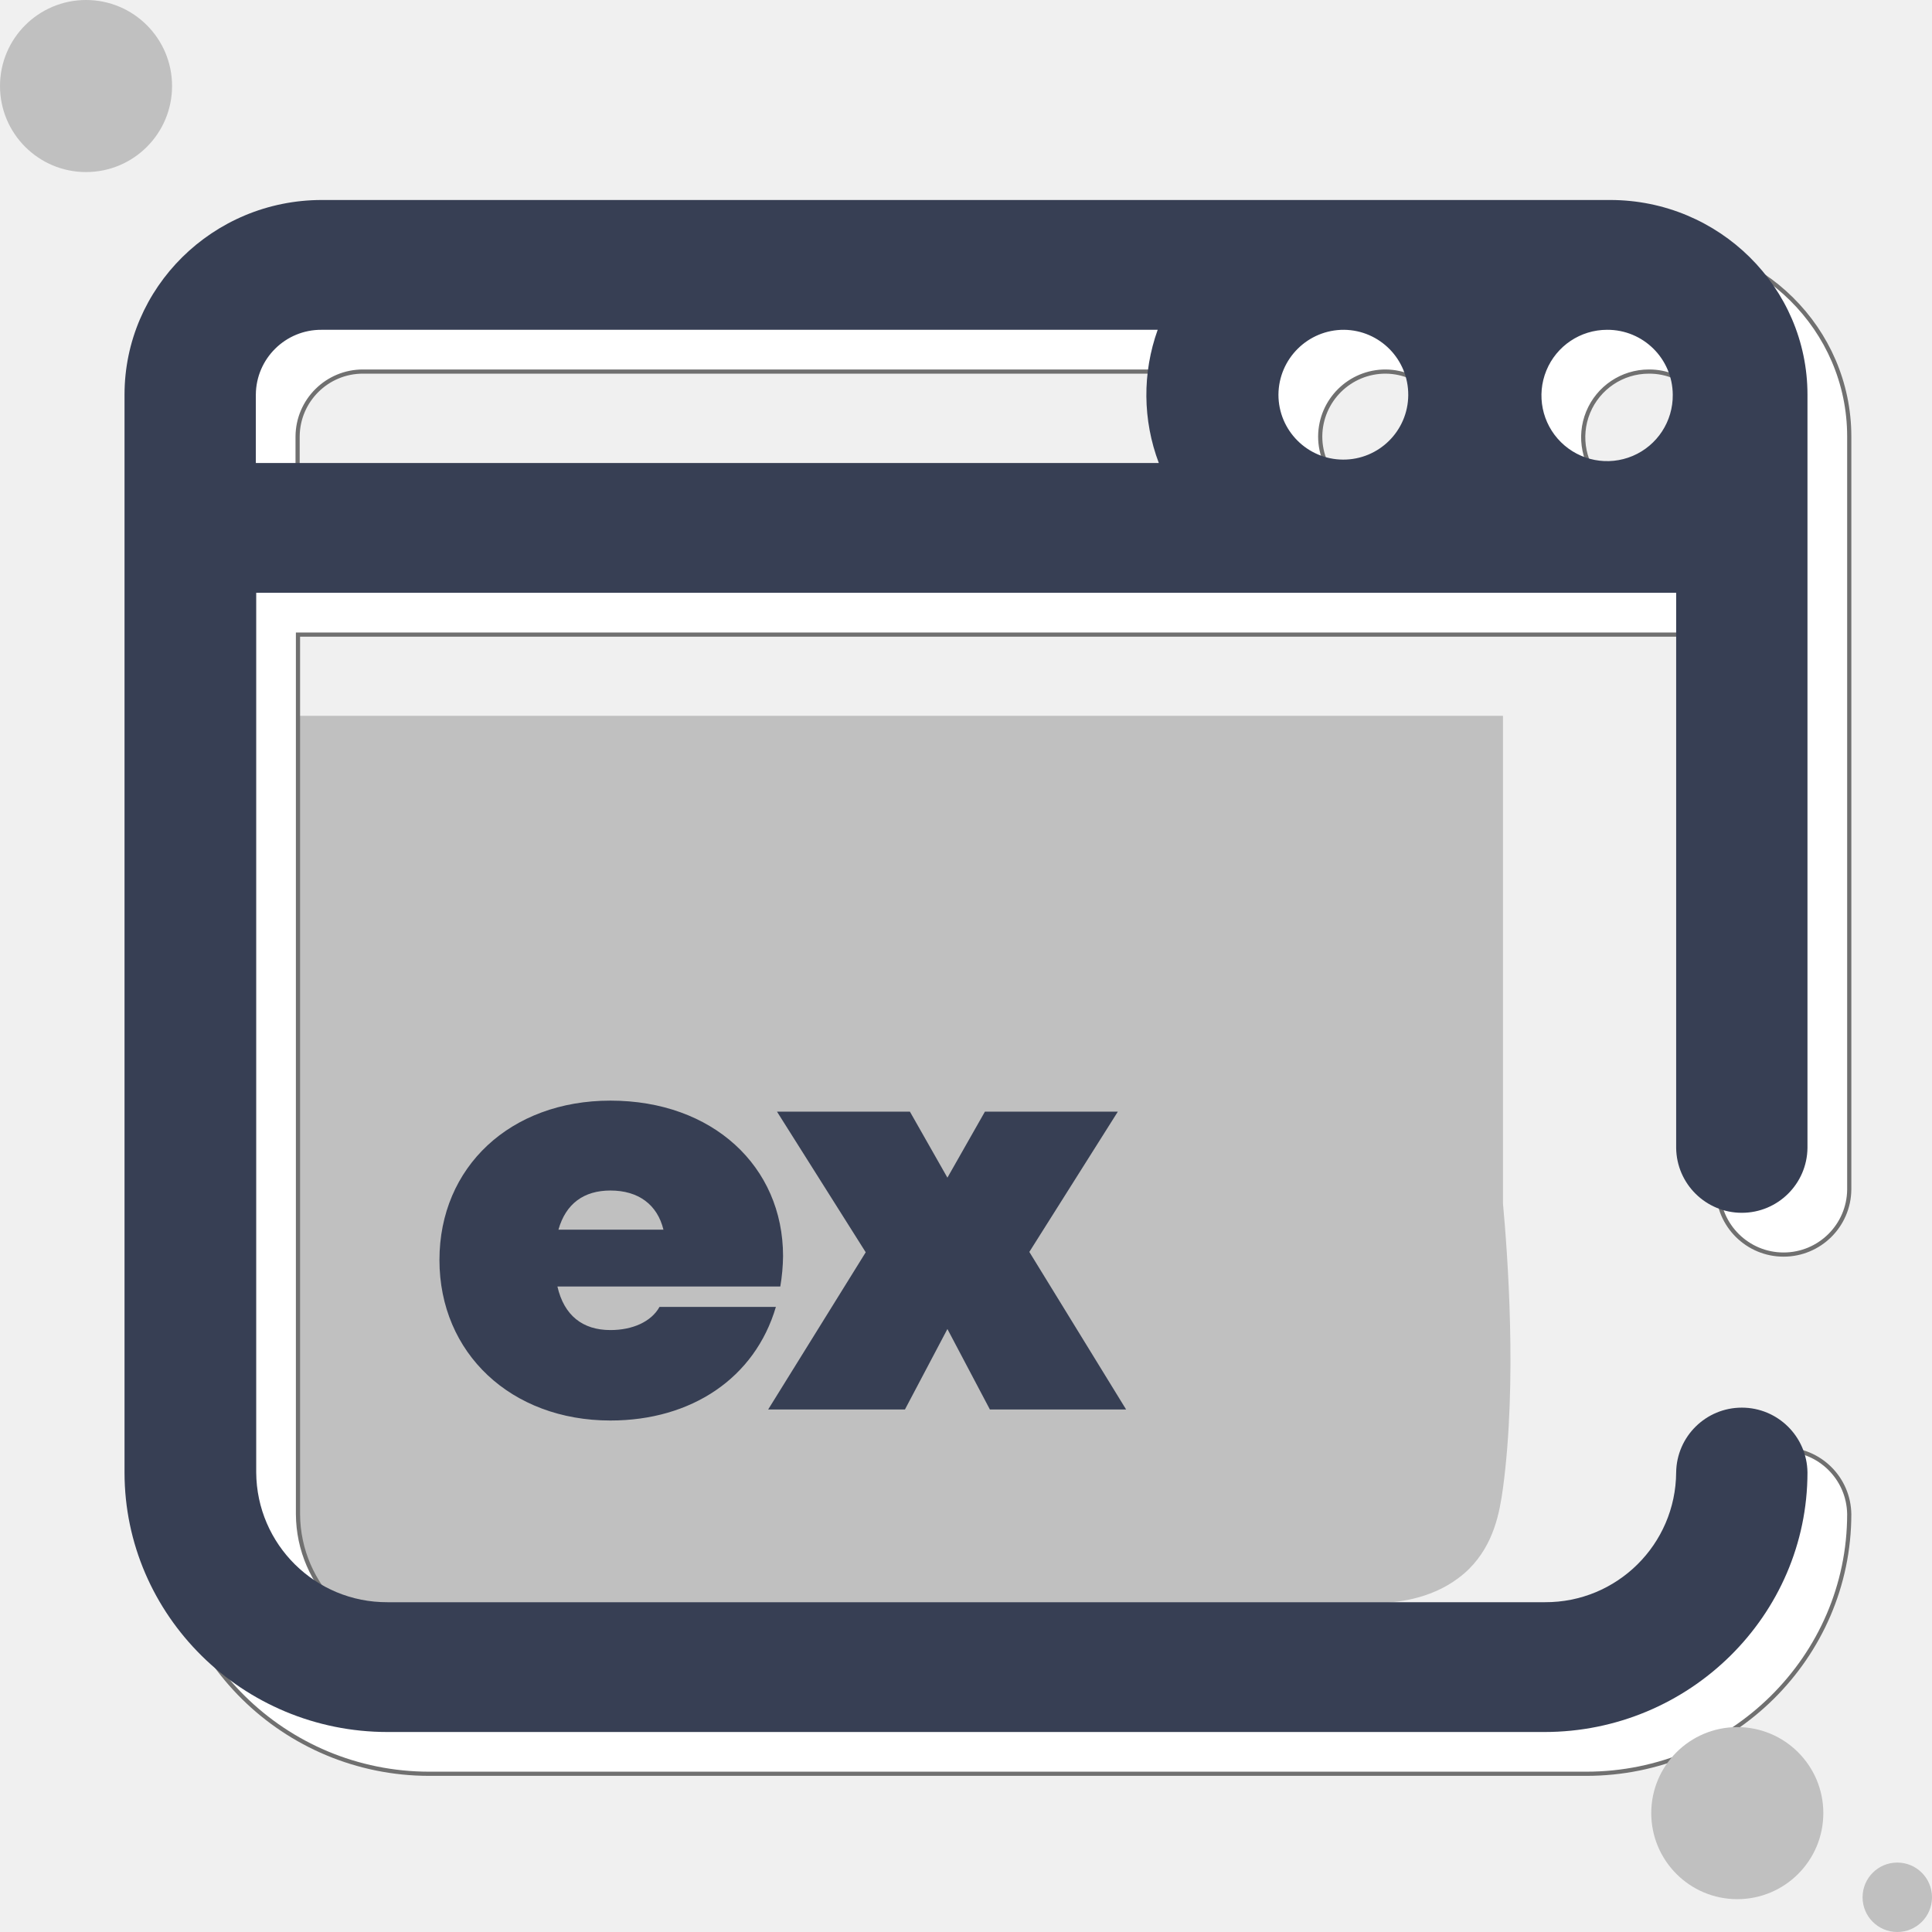
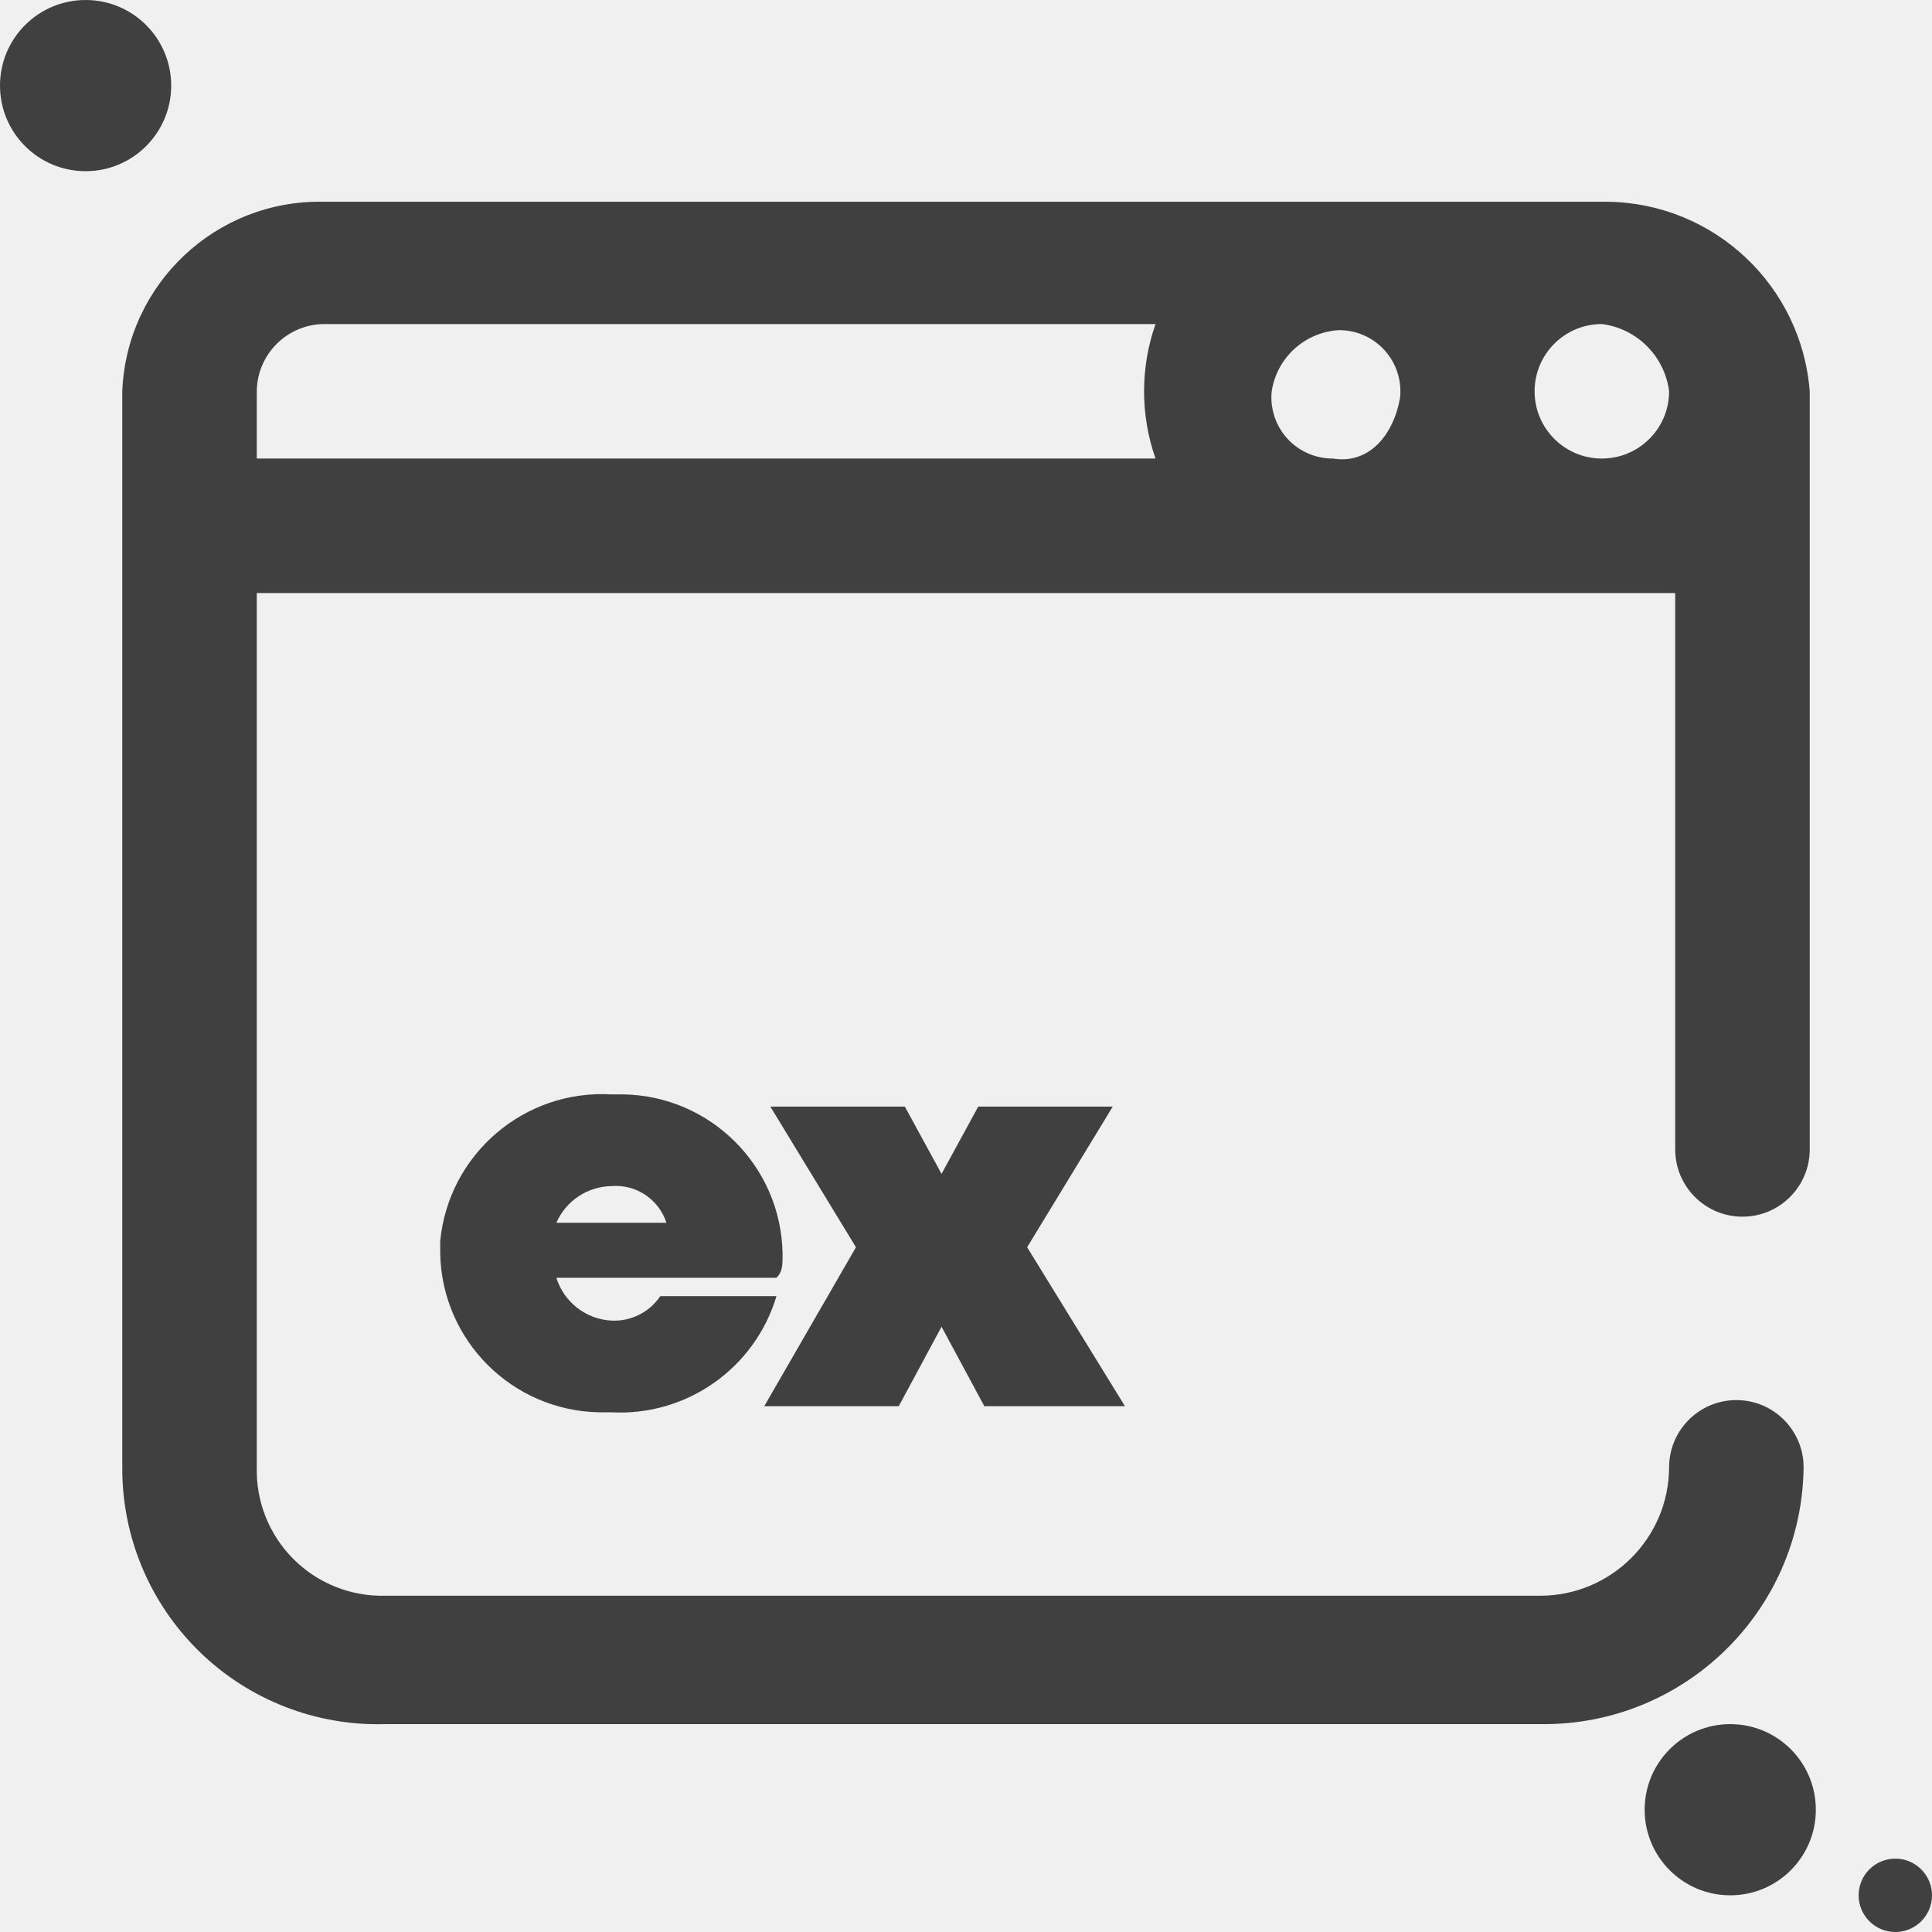
- <svg xmlns="http://www.w3.org/2000/svg" id="express" width="462.558" height="462.557" viewBox="0 0 462.558 462.557">
-   <path id="Path_311" data-name="Path 311" d="M366.385,374.632c-.813,5.872-2.168,13.37-8.131,19.334-6.6,6.5-15.358,7.769-19.514,8.04H95.445A27.512,27.512,0,0,1,67.8,374.723V189.7H366.385V306.423C367.469,318.258,369.818,349.155,366.385,374.632Z" transform="translate(-6.547 -18.319)" fill="silver" />
-   <path id="Path_499" data-name="Path 499" d="M388.682,53H80.25C54.14,53,33,73.96,33,99.617v258.02c0,34.24,28.277,62.156,62.969,62.156H372.962c34.692,0,62.969-27.916,62.969-62.156a15.721,15.721,0,0,0-31.439,0,31.271,31.271,0,0,1-31.439,31.078H95.969a31.271,31.271,0,0,1-31.44-31.078V147.047H404.492V279.942a15.721,15.721,0,0,0,31.44,0V99.617C435.932,73.96,414.791,53,388.682,53ZM324.99,84.078a15.54,15.54,0,1,1-15.72,15.539A15.635,15.635,0,0,1,324.99,84.078Zm78.689,15.539a15.721,15.721,0,1,1-15.72-15.539A15.635,15.635,0,0,1,403.679,99.617Zm-339.24,0a15.635,15.635,0,0,1,15.72-15.539h200.2a46.122,46.122,0,0,0,.271,31.891H64.439Z" transform="translate(6.813 4.882)" fill="#fff" stroke="#707070" stroke-width="1" />
-   <path id="Path_312" data-name="Path 312" d="M388.682,53H80.25C54.14,53,33,73.96,33,99.617v258.02c0,34.24,28.277,62.156,62.969,62.156H372.962c34.692,0,62.969-27.916,62.969-62.156a15.721,15.721,0,0,0-31.439,0,31.271,31.271,0,0,1-31.439,31.078H95.969a31.271,31.271,0,0,1-31.44-31.078V147.047H404.492V279.942a15.721,15.721,0,0,0,31.44,0V99.617C435.932,73.96,414.791,53,388.682,53ZM324.99,84.078a15.54,15.54,0,1,1-15.72,15.539A15.635,15.635,0,0,1,324.99,84.078Zm78.689,15.539a15.721,15.721,0,1,1-15.72-15.539A15.635,15.635,0,0,1,403.679,99.617Zm-339.24,0a15.635,15.635,0,0,1,15.72-15.539h200.2a46.122,46.122,0,0,0,.271,31.891H64.439Z" transform="translate(-3.187 -5.118)" fill="#373f54" />
-   <ellipse id="Ellipse_126" cx="20.598" cy="20.598" rx="20.598" ry="20.598" transform="translate(0 0)" fill="silver" />
-   <ellipse id="Ellipse_127" cx="20.598" cy="20.598" rx="20.598" ry="20.598" transform="translate(395.343 413.5)" fill="silver" />
-   <ellipse id="Ellipse_128" cx="8.312" cy="8.312" rx="8.312" ry="8.312" transform="translate(445.935 445.934)" fill="silver" />
-   <path id="Path_487" data-name="Path 487" d="M82.437,32.2c0-21.524-16.9-37.238-41.331-37.238C17.205-5.04.171,10.806.171,33.122S17.337,71.548,41.106,71.548c19.411,0,34.6-10.168,39.615-27.2H52.858c-1.981,3.565-6.47,5.546-11.752,5.546-6.661,0-11.107-3.5-12.691-10.432H81.777A46.4,46.4,0,0,0,82.437,32.2ZM41.106,16.484c6.734,0,11.235,3.395,12.694,9.375H28.66C30.427,19.609,34.762,16.484,41.106,16.484ZM164.571,68.907,141.4,31.185,162.591-2.4H130.767l-8.979,15.806L112.808-2.4H80.985l21.243,33.672L78.872,68.907H111.62l10.168-19.264,10.168,19.264Z" transform="translate(105.042 268.549)" fill="#373f54" />
+ <svg xmlns="http://www.w3.org/2000/svg" viewBox="0 0 31.6 31.6">
+   <defs>
+     <style>.cls-1{fill:#404040;}</style>
+   </defs>
+   <g id="Layer_2" data-name="Layer 2">
+     <g id="Layer_1-2" data-name="Layer 1">
+       <path id="Path_312-12" data-name="Path 312-12" class="cls-1" d="M26.3,3.3H5.3A3.23,3.23,0,0,0,2,6.4V24a4.18,4.18,0,0,0,4.3,4.2H25.2A4.25,4.25,0,0,0,29.5,24a1.1,1.1,0,1,0-2.2,0,2.11,2.11,0,0,1-2.1,2.1H6.3A2.05,2.05,0,0,1,4.2,24V9.7H27.4v9.1a1.1,1.1,0,1,0,2.2,0V6.4A3.36,3.36,0,0,0,26.3,3.3ZM21.9,5.4a1,1,0,0,1,1,1.1c-.1.6-.5,1.1-1.1,1a1,1,0,0,1-1-1.1A1.18,1.18,0,0,1,21.9,5.4Zm5.4,1a1.1,1.1,0,1,1-1.1-1.1h0a1.27,1.27,0,0,1,1.1,1.1ZM4.2,6.4A1.11,1.11,0,0,1,5.3,5.3H18.9a3.32,3.32,0,0,0,0,2.2H4.2Z" />
+       <circle id="Ellipse_126-14" data-name="Ellipse 126-14" class="cls-1" cx="1.4" cy="1.4" r="1.4" />
+       <circle id="Ellipse_127-20" data-name="Ellipse 127-20" class="cls-1" cx="28.3" cy="29.6" r="1.4" />
+       <circle id="Ellipse_128-20" data-name="Ellipse 128-20" class="cls-1" cx="31" cy="31" r="0.6" />
+       <path id="Path_487" data-name="Path 487" class="cls-1" d="M12.8,20.5a2.65,2.65,0,0,0-2.6-2.6H10a2.66,2.66,0,0,0-2.8,2.4v.2a2.65,2.65,0,0,0,2.6,2.6H10a2.67,2.67,0,0,0,2.7-1.9H10.8a.91.91,0,0,1-.8.4,1,1,0,0,1-.9-.7h3.6C12.8,20.8,12.8,20.7,12.8,20.5ZM10,19.4a.87.87,0,0,1,.9.6H9.1A1,1,0,0,1,10,19.4ZM18.4,23l-1.6-2.6,1.4-2.3H16l-.6,1.1-.6-1.1H12.6L14,20.4,12.5,23h2.2l.7-1.3.7,1.3Z" />
+     </g>
+   </g>
</svg>
